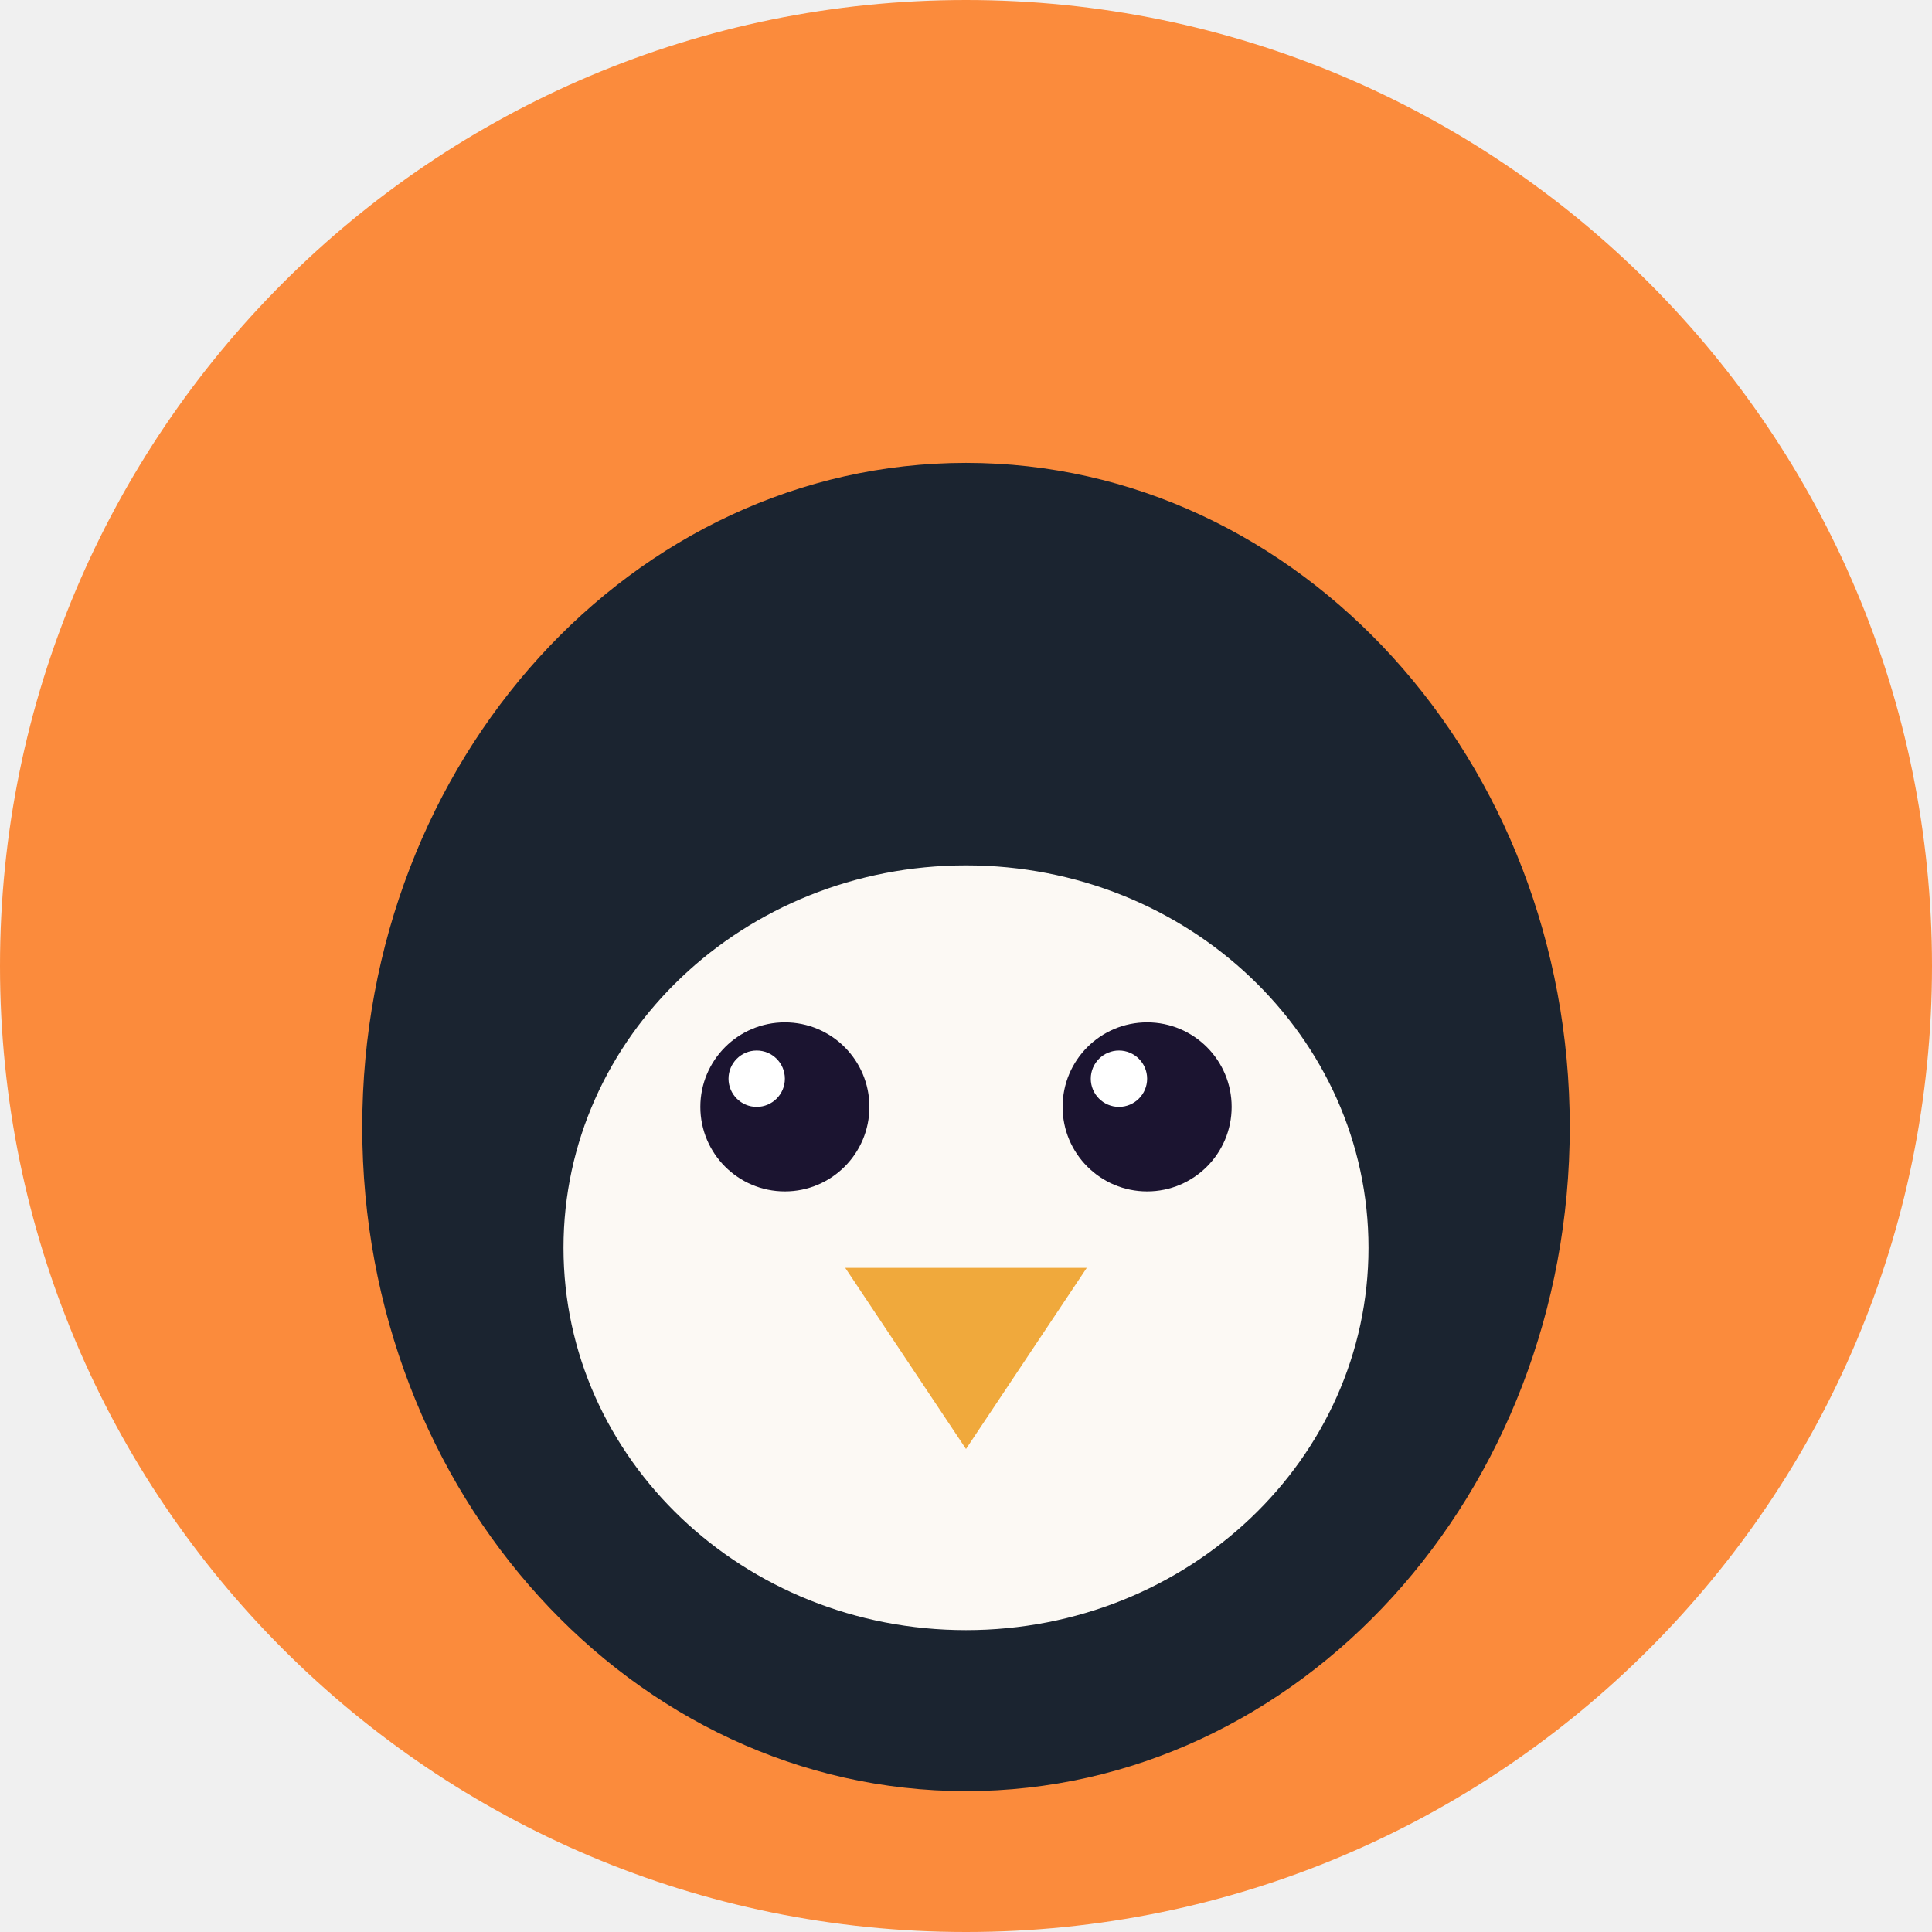
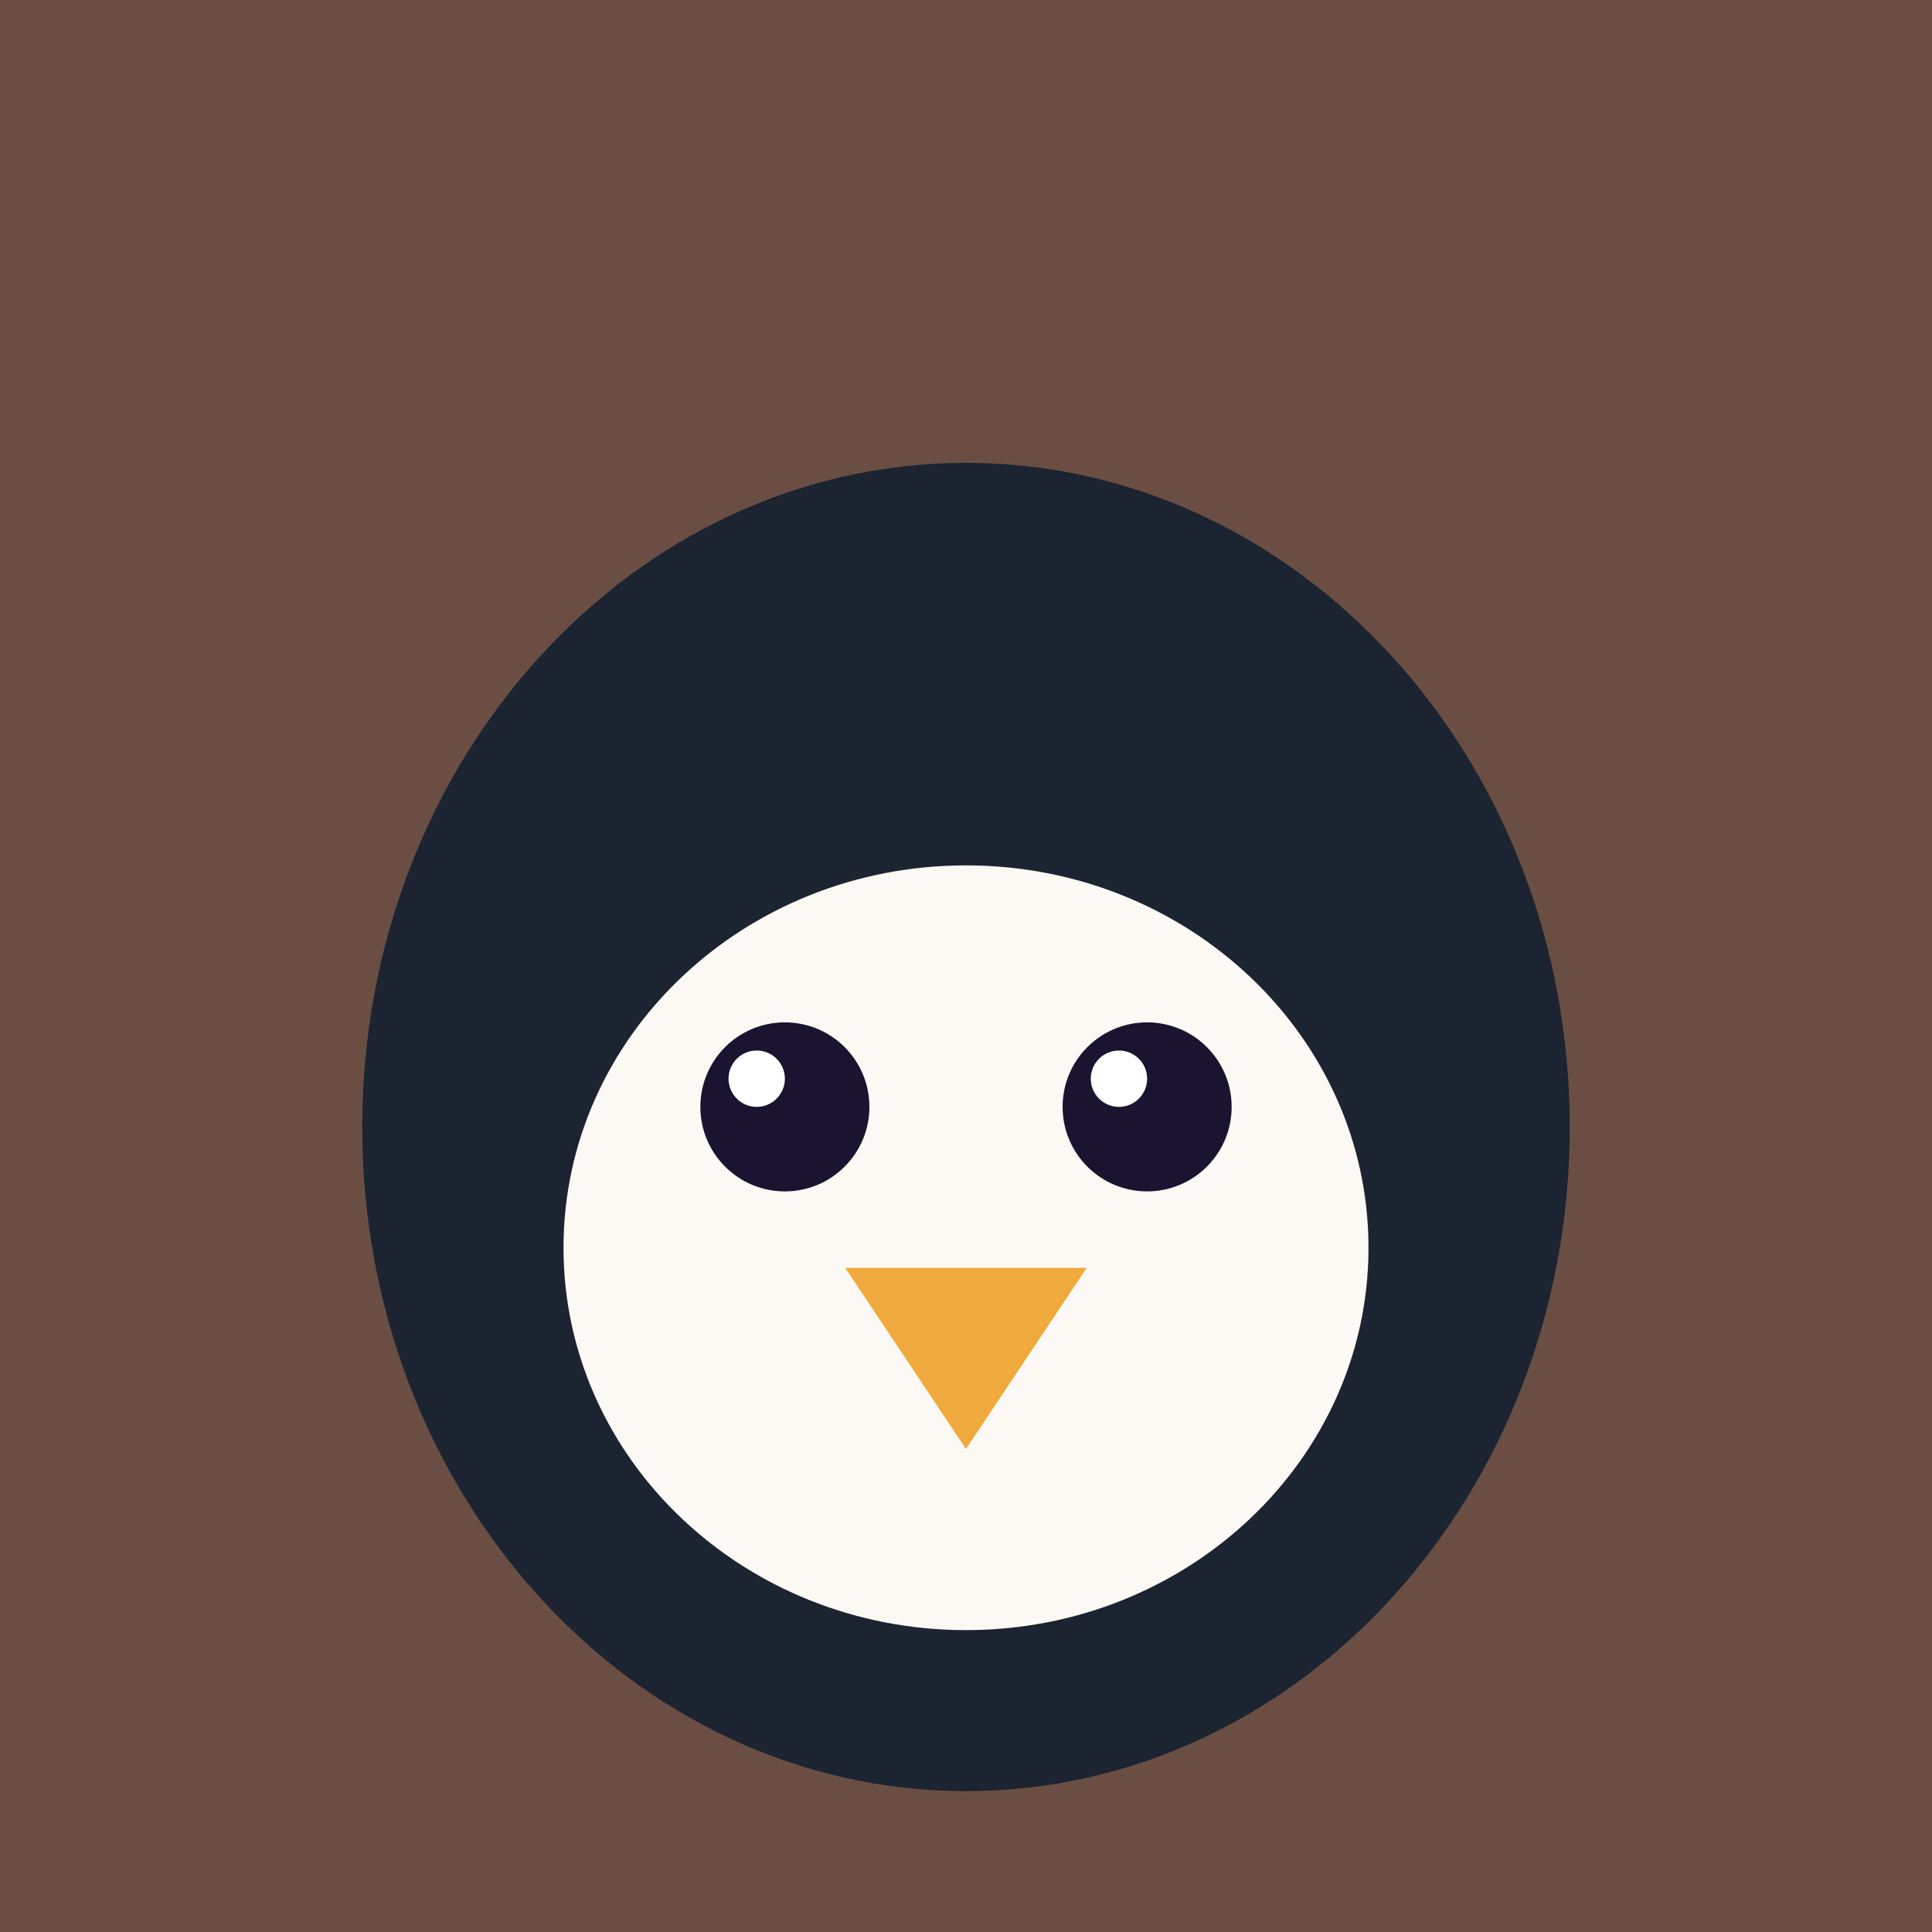
<svg xmlns="http://www.w3.org/2000/svg" viewBox="0 0 96 96">
-   <circle cx="48" cy="48" r="48" fill="#FB8B3C" />
+   <rect width="96" height="96" fill="#6A4E44" />
  <ellipse cx="48" cy="56" rx="30" ry="33" fill="#1B2430" />
  <ellipse cx="48" cy="62" rx="20" ry="19" fill="#FCF9F4" />
  <circle cx="39" cy="55" r="4.2" fill="#1B1430" />
  <circle cx="37.6" cy="53.6" r="1.4" fill="#fff" />
  <circle cx="57" cy="55" r="4.2" fill="#1B1430" />
  <circle cx="55.6" cy="53.6" r="1.4" fill="#fff" />
  <path d="M42 63 L54 63 L48 72 Z" fill="#F0A93C" />
</svg>
